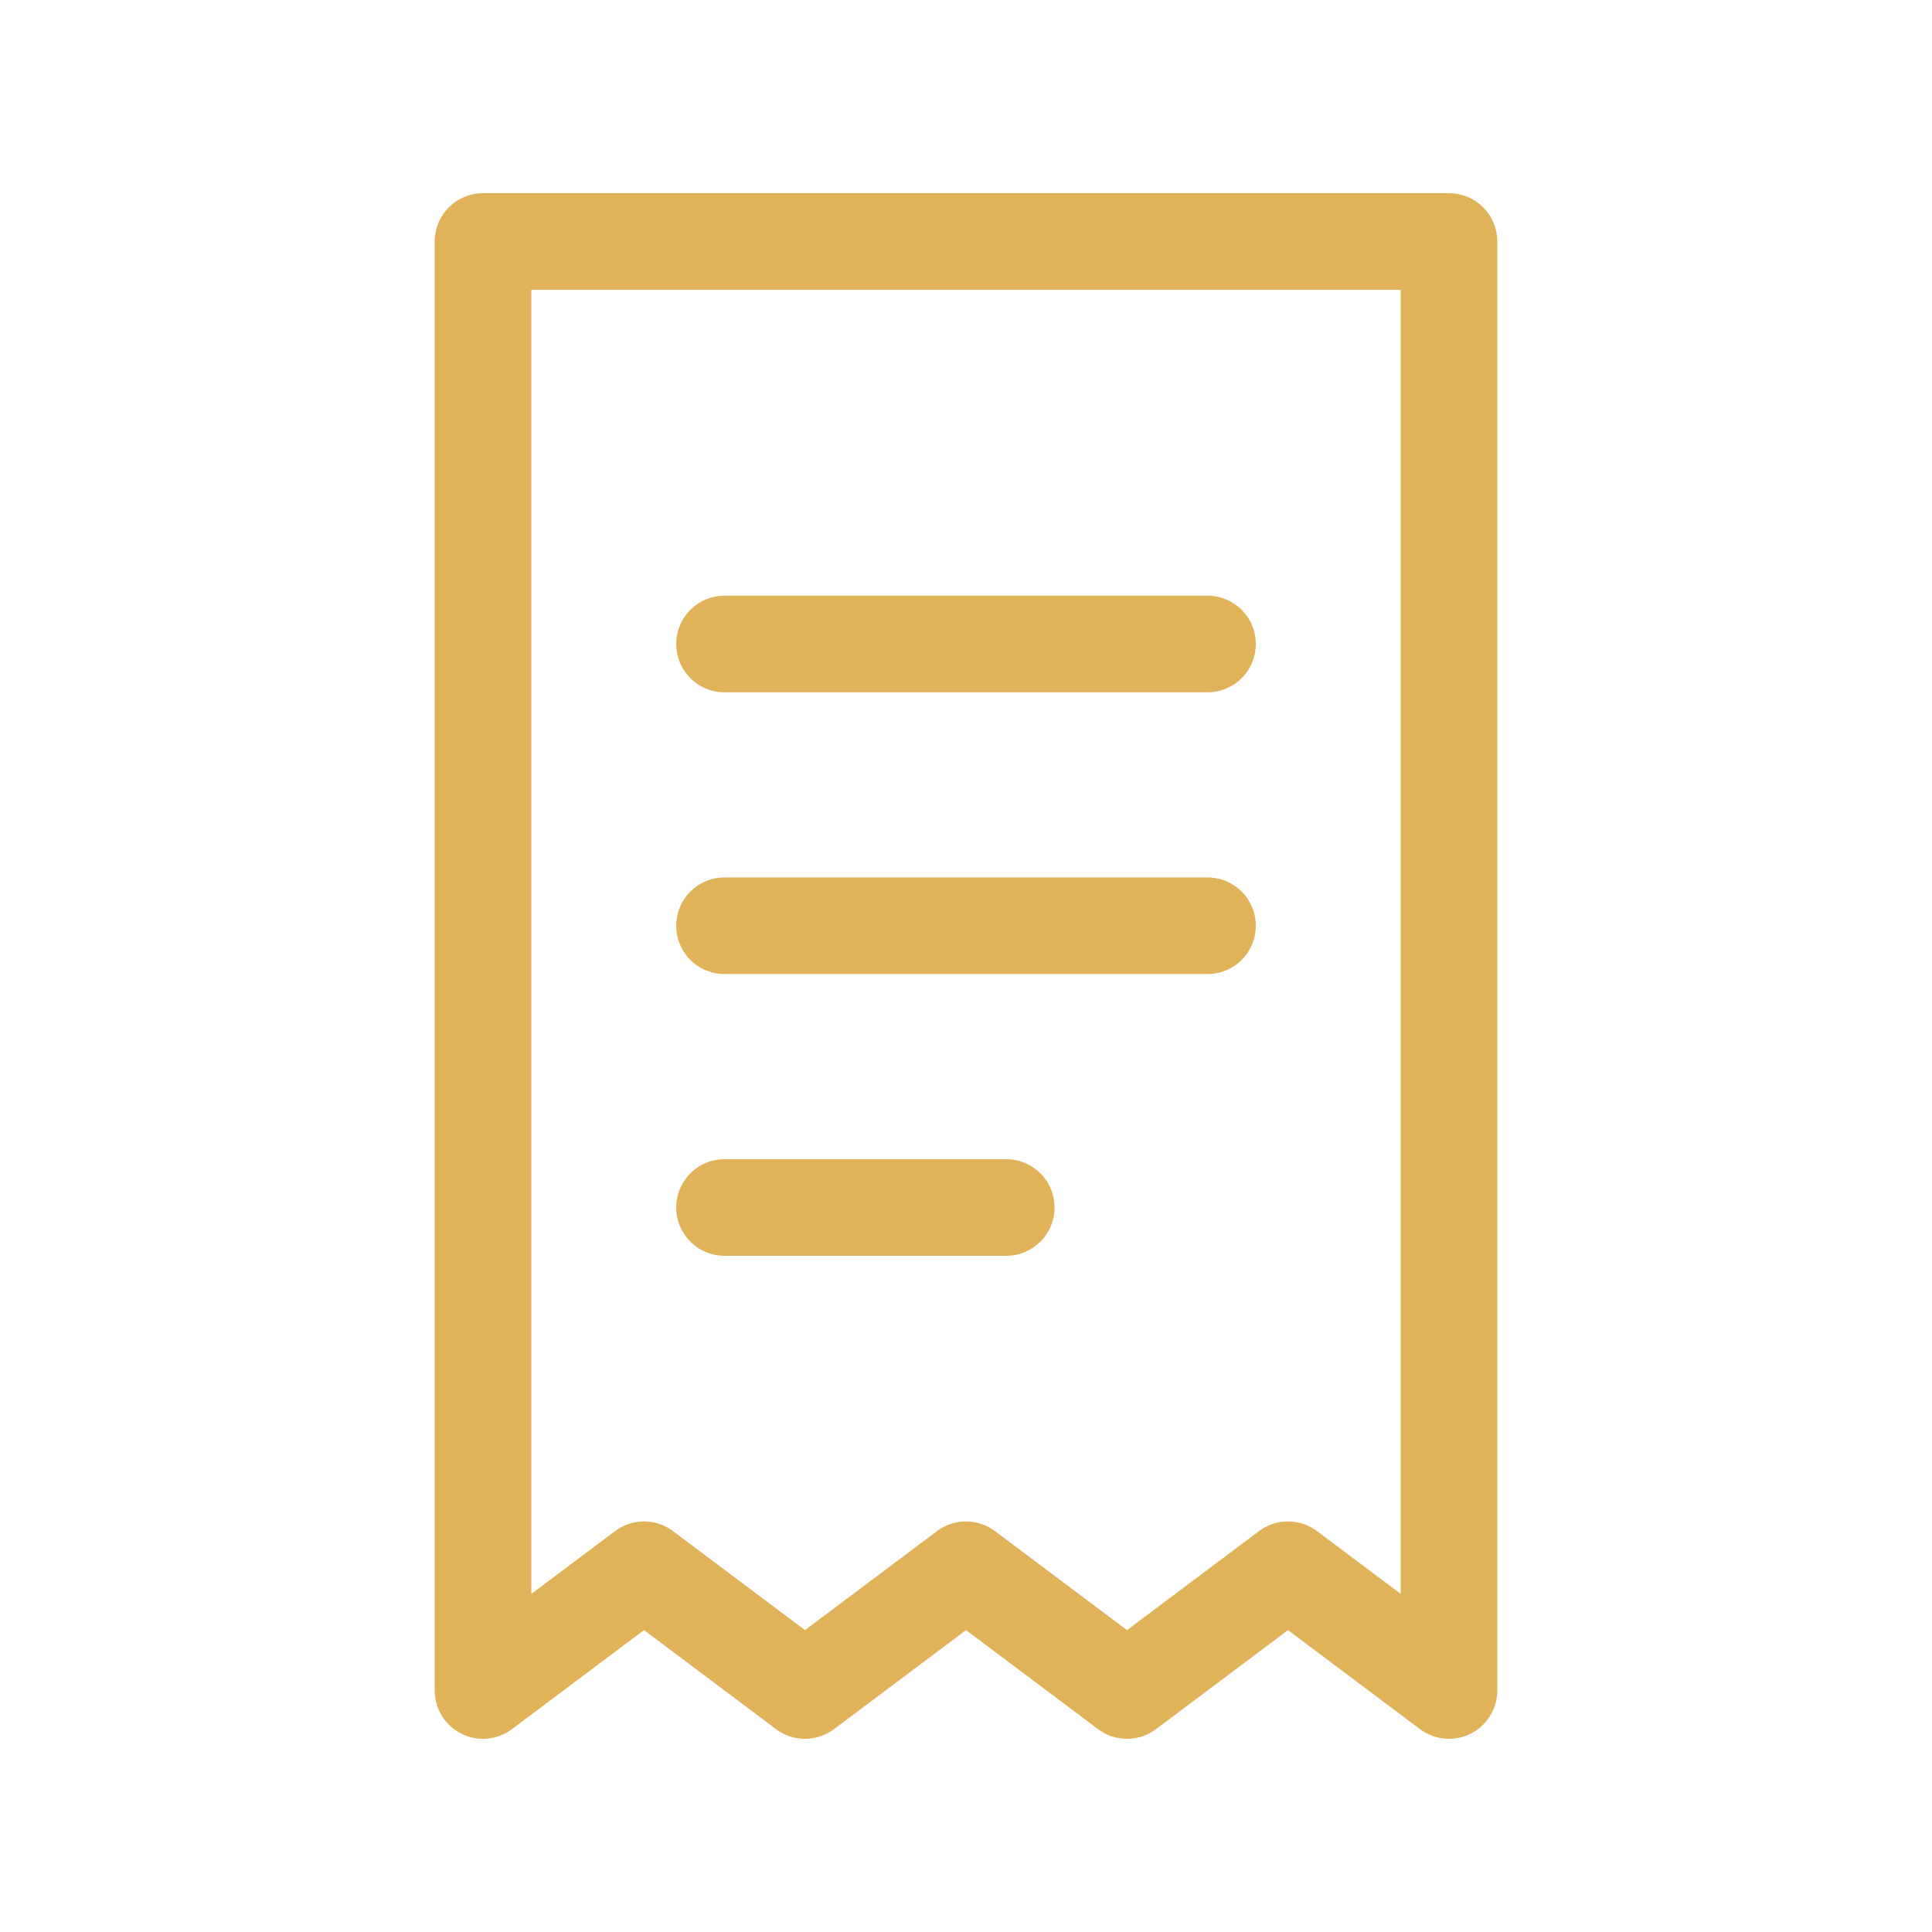
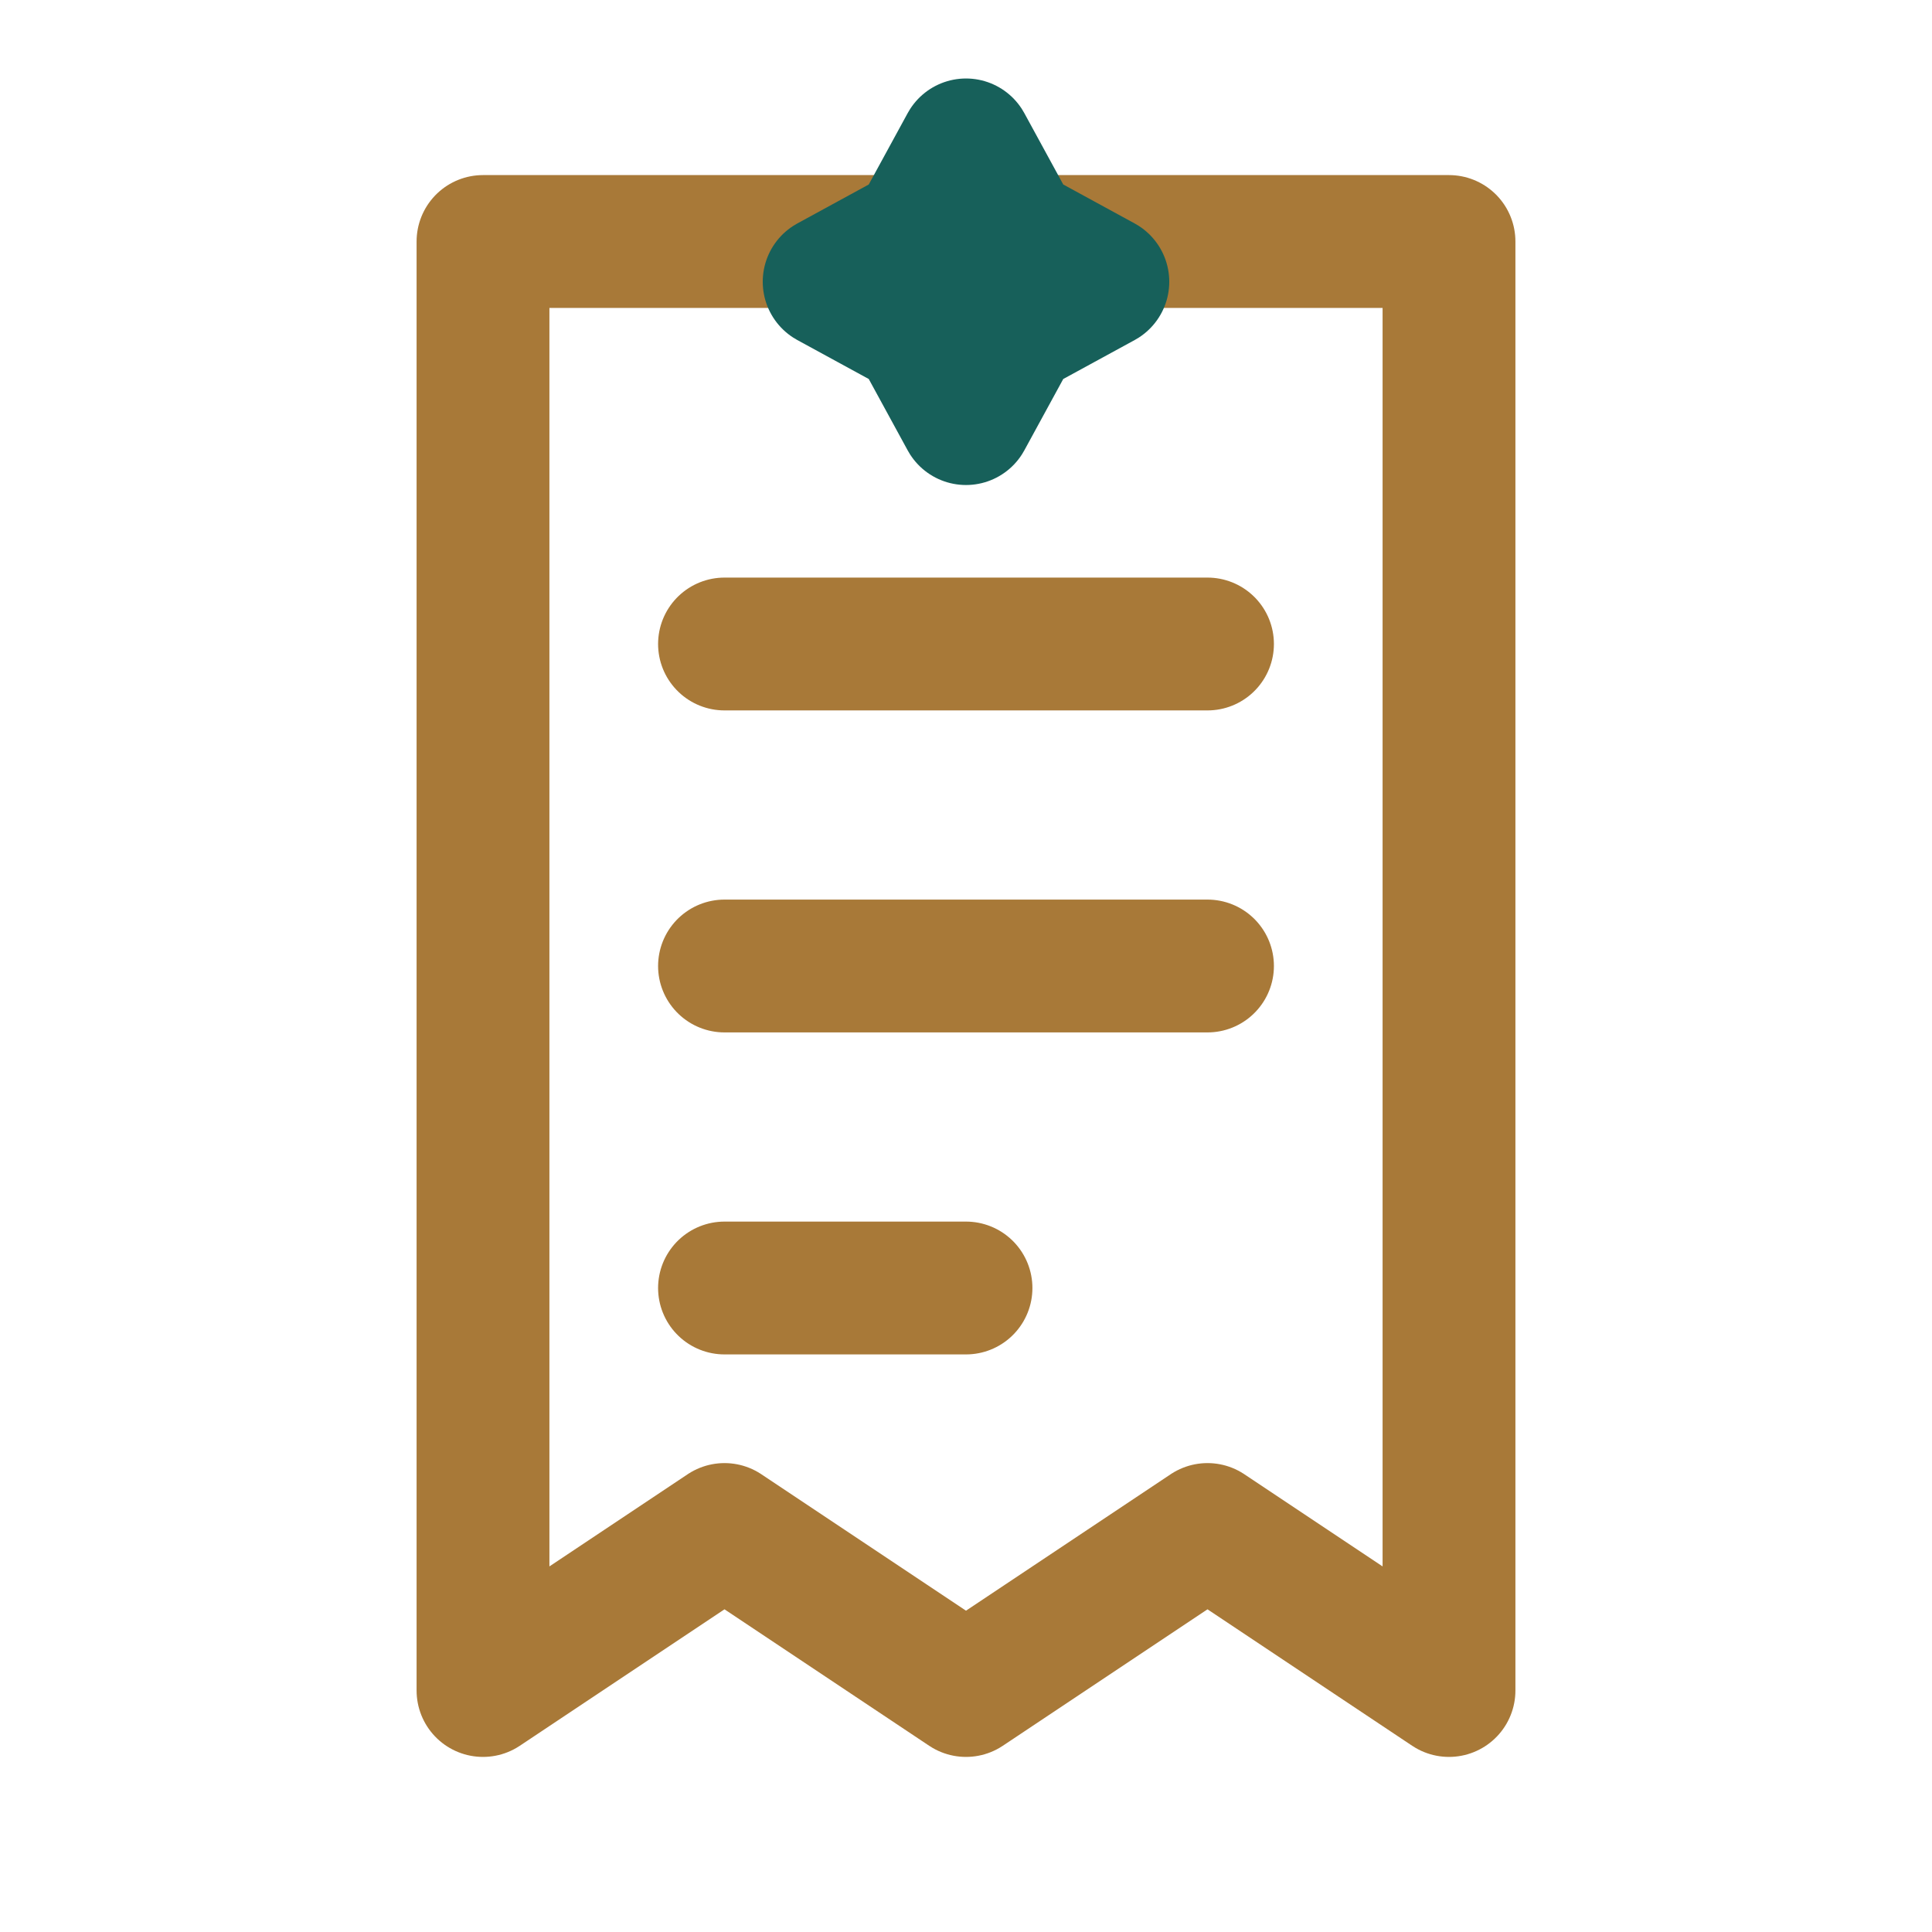
- <svg xmlns="http://www.w3.org/2000/svg" viewBox="0 0 48 48" fill="none" stroke="#e0b25a" stroke-width="2.4" stroke-linecap="round" stroke-linejoin="round">
-   <path d="M12 6h24v36l-4-3-4 3-4-3-4 3-4-3-4 3z" />
-   <path d="M18 16h12M18 23h12M18 30h7" />
+ <svg xmlns="http://www.w3.org/2000/svg" viewBox="0 0 24 24" fill="none" stroke="#a87938" stroke-width="1.65" stroke-linecap="round" stroke-linejoin="round">
+   <g>
+     <path d="M6 3h12v18l-3-2-3 2-3-2-3 2z" />
+     <path d="M9 8h6M9 12h6M9 16h3" />
+   </g>
+   <path d="m12 1.8.6 1.1 1.1.6-1.1.6-.6 1.1-.6-1.1-1.1-.6 1.1-.6z" fill="#17605a" stroke="#17605a" />
</svg>
